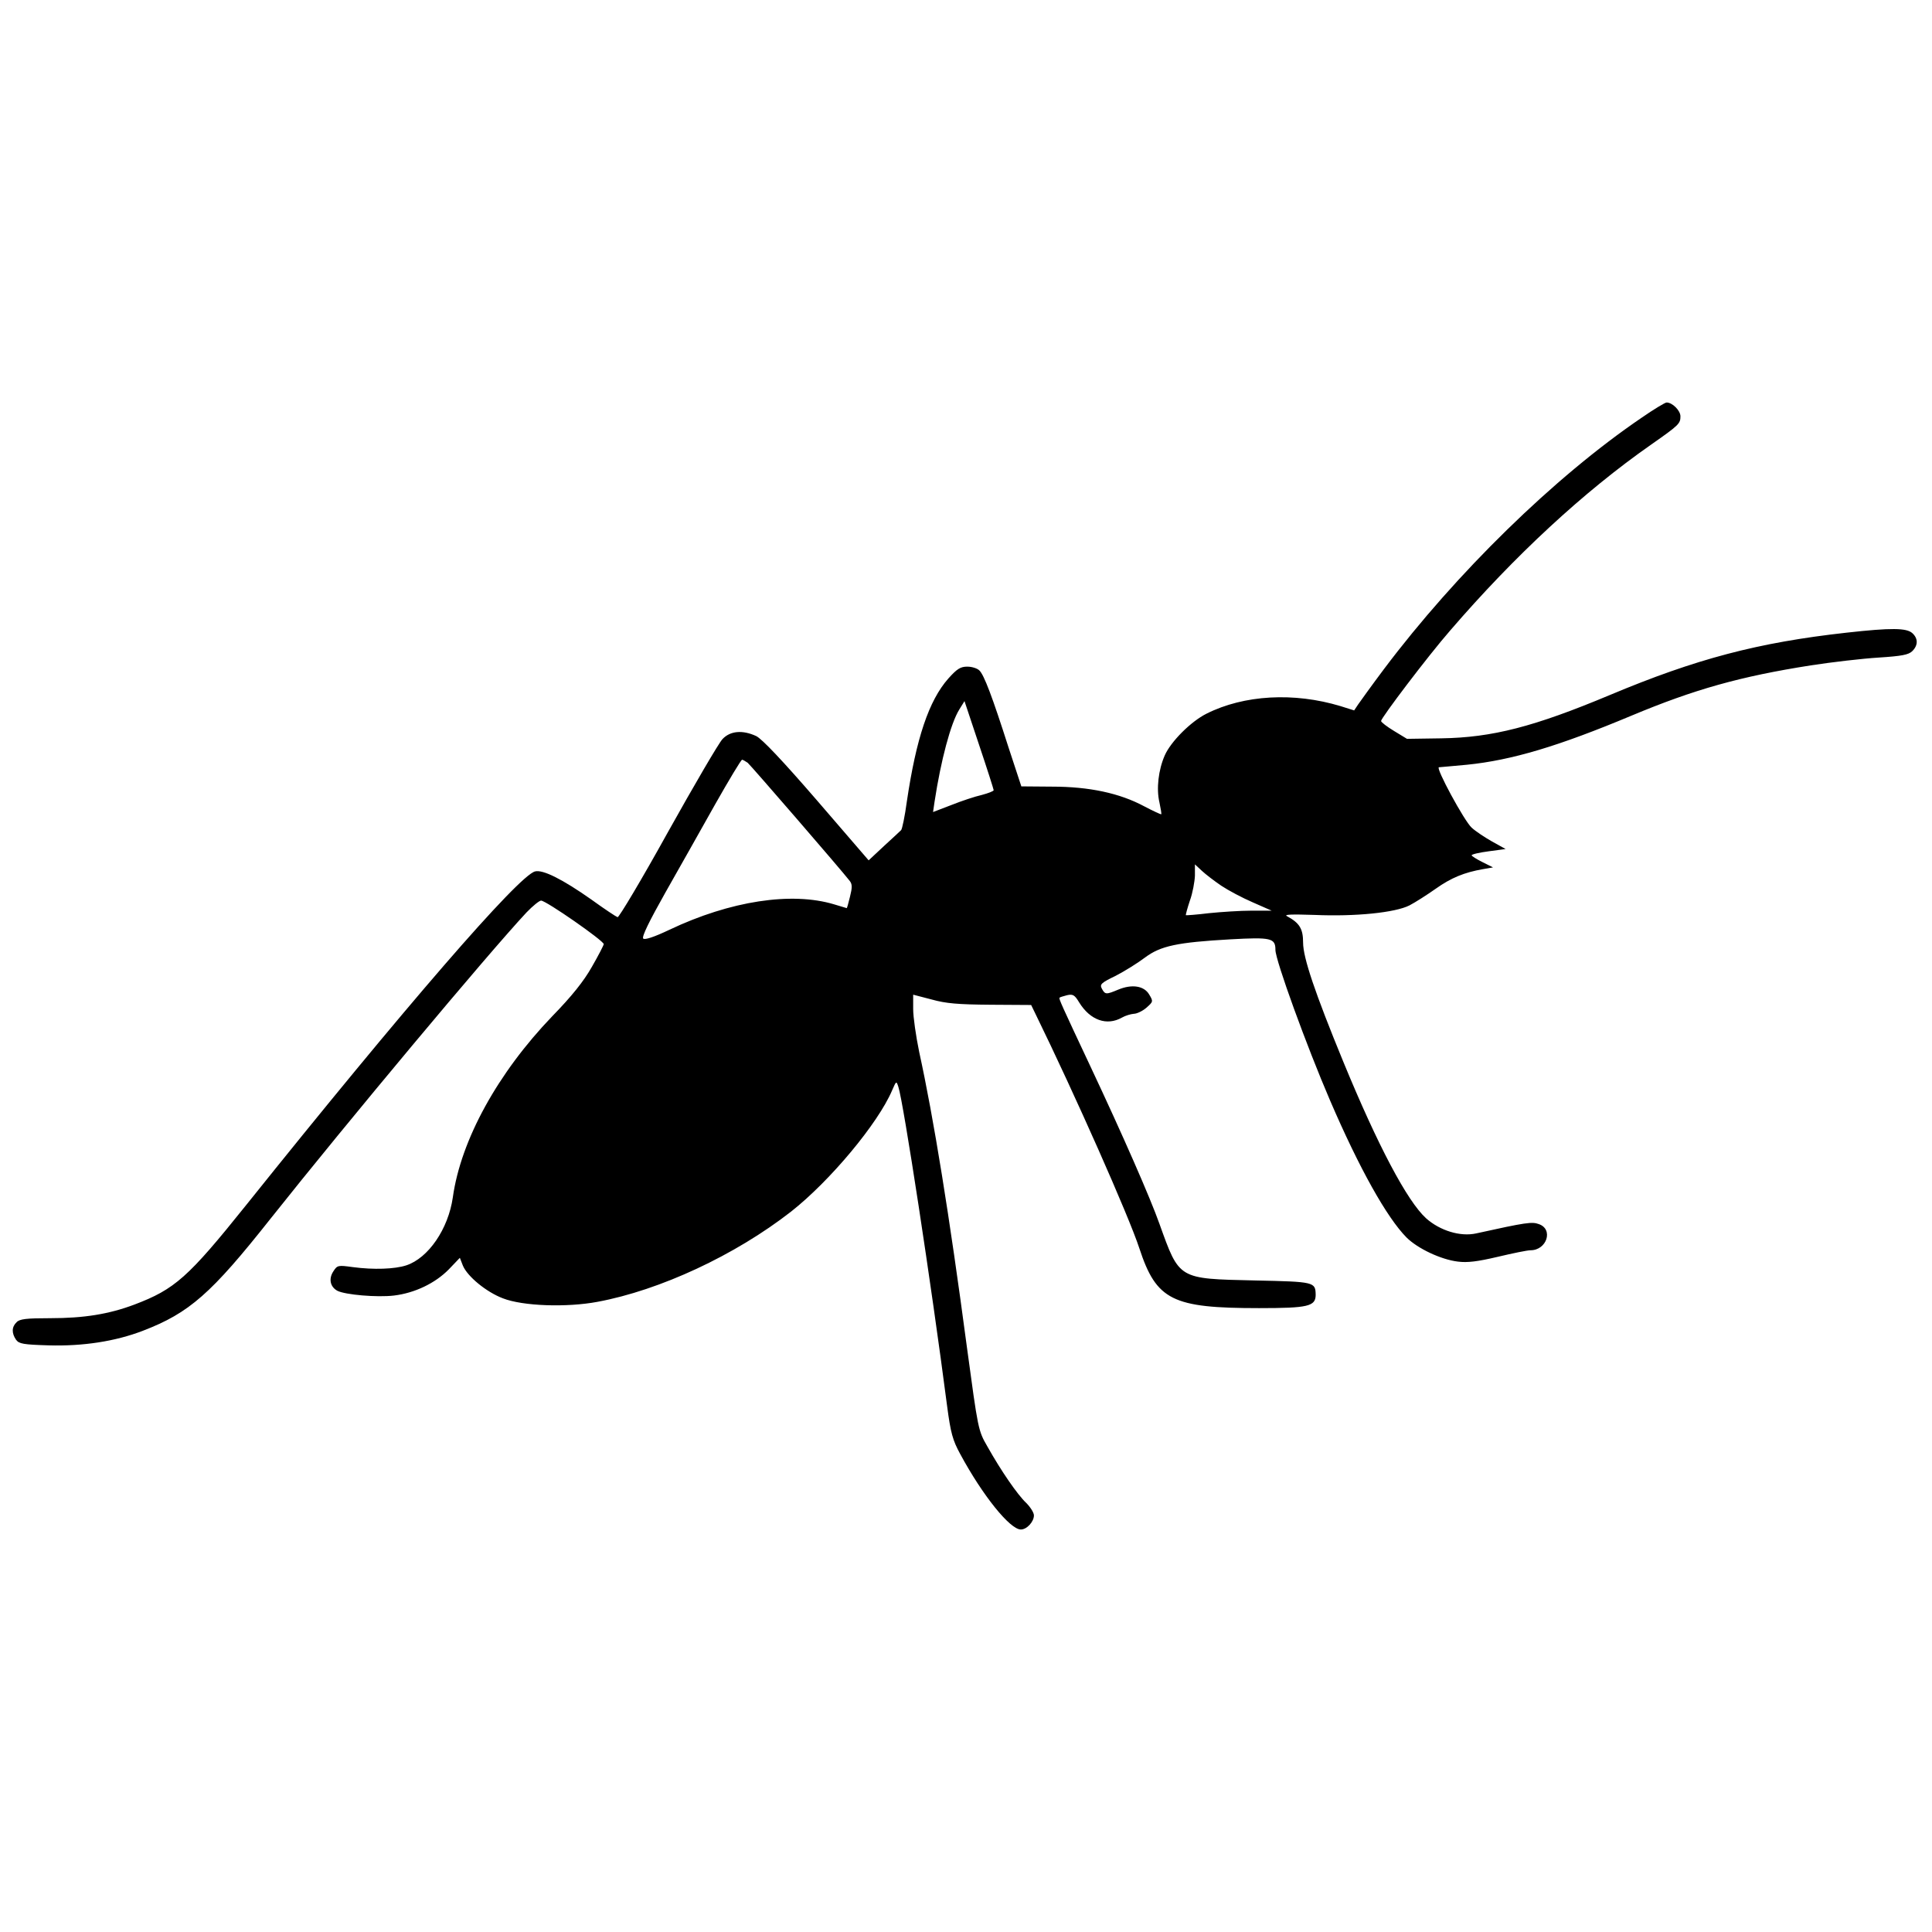
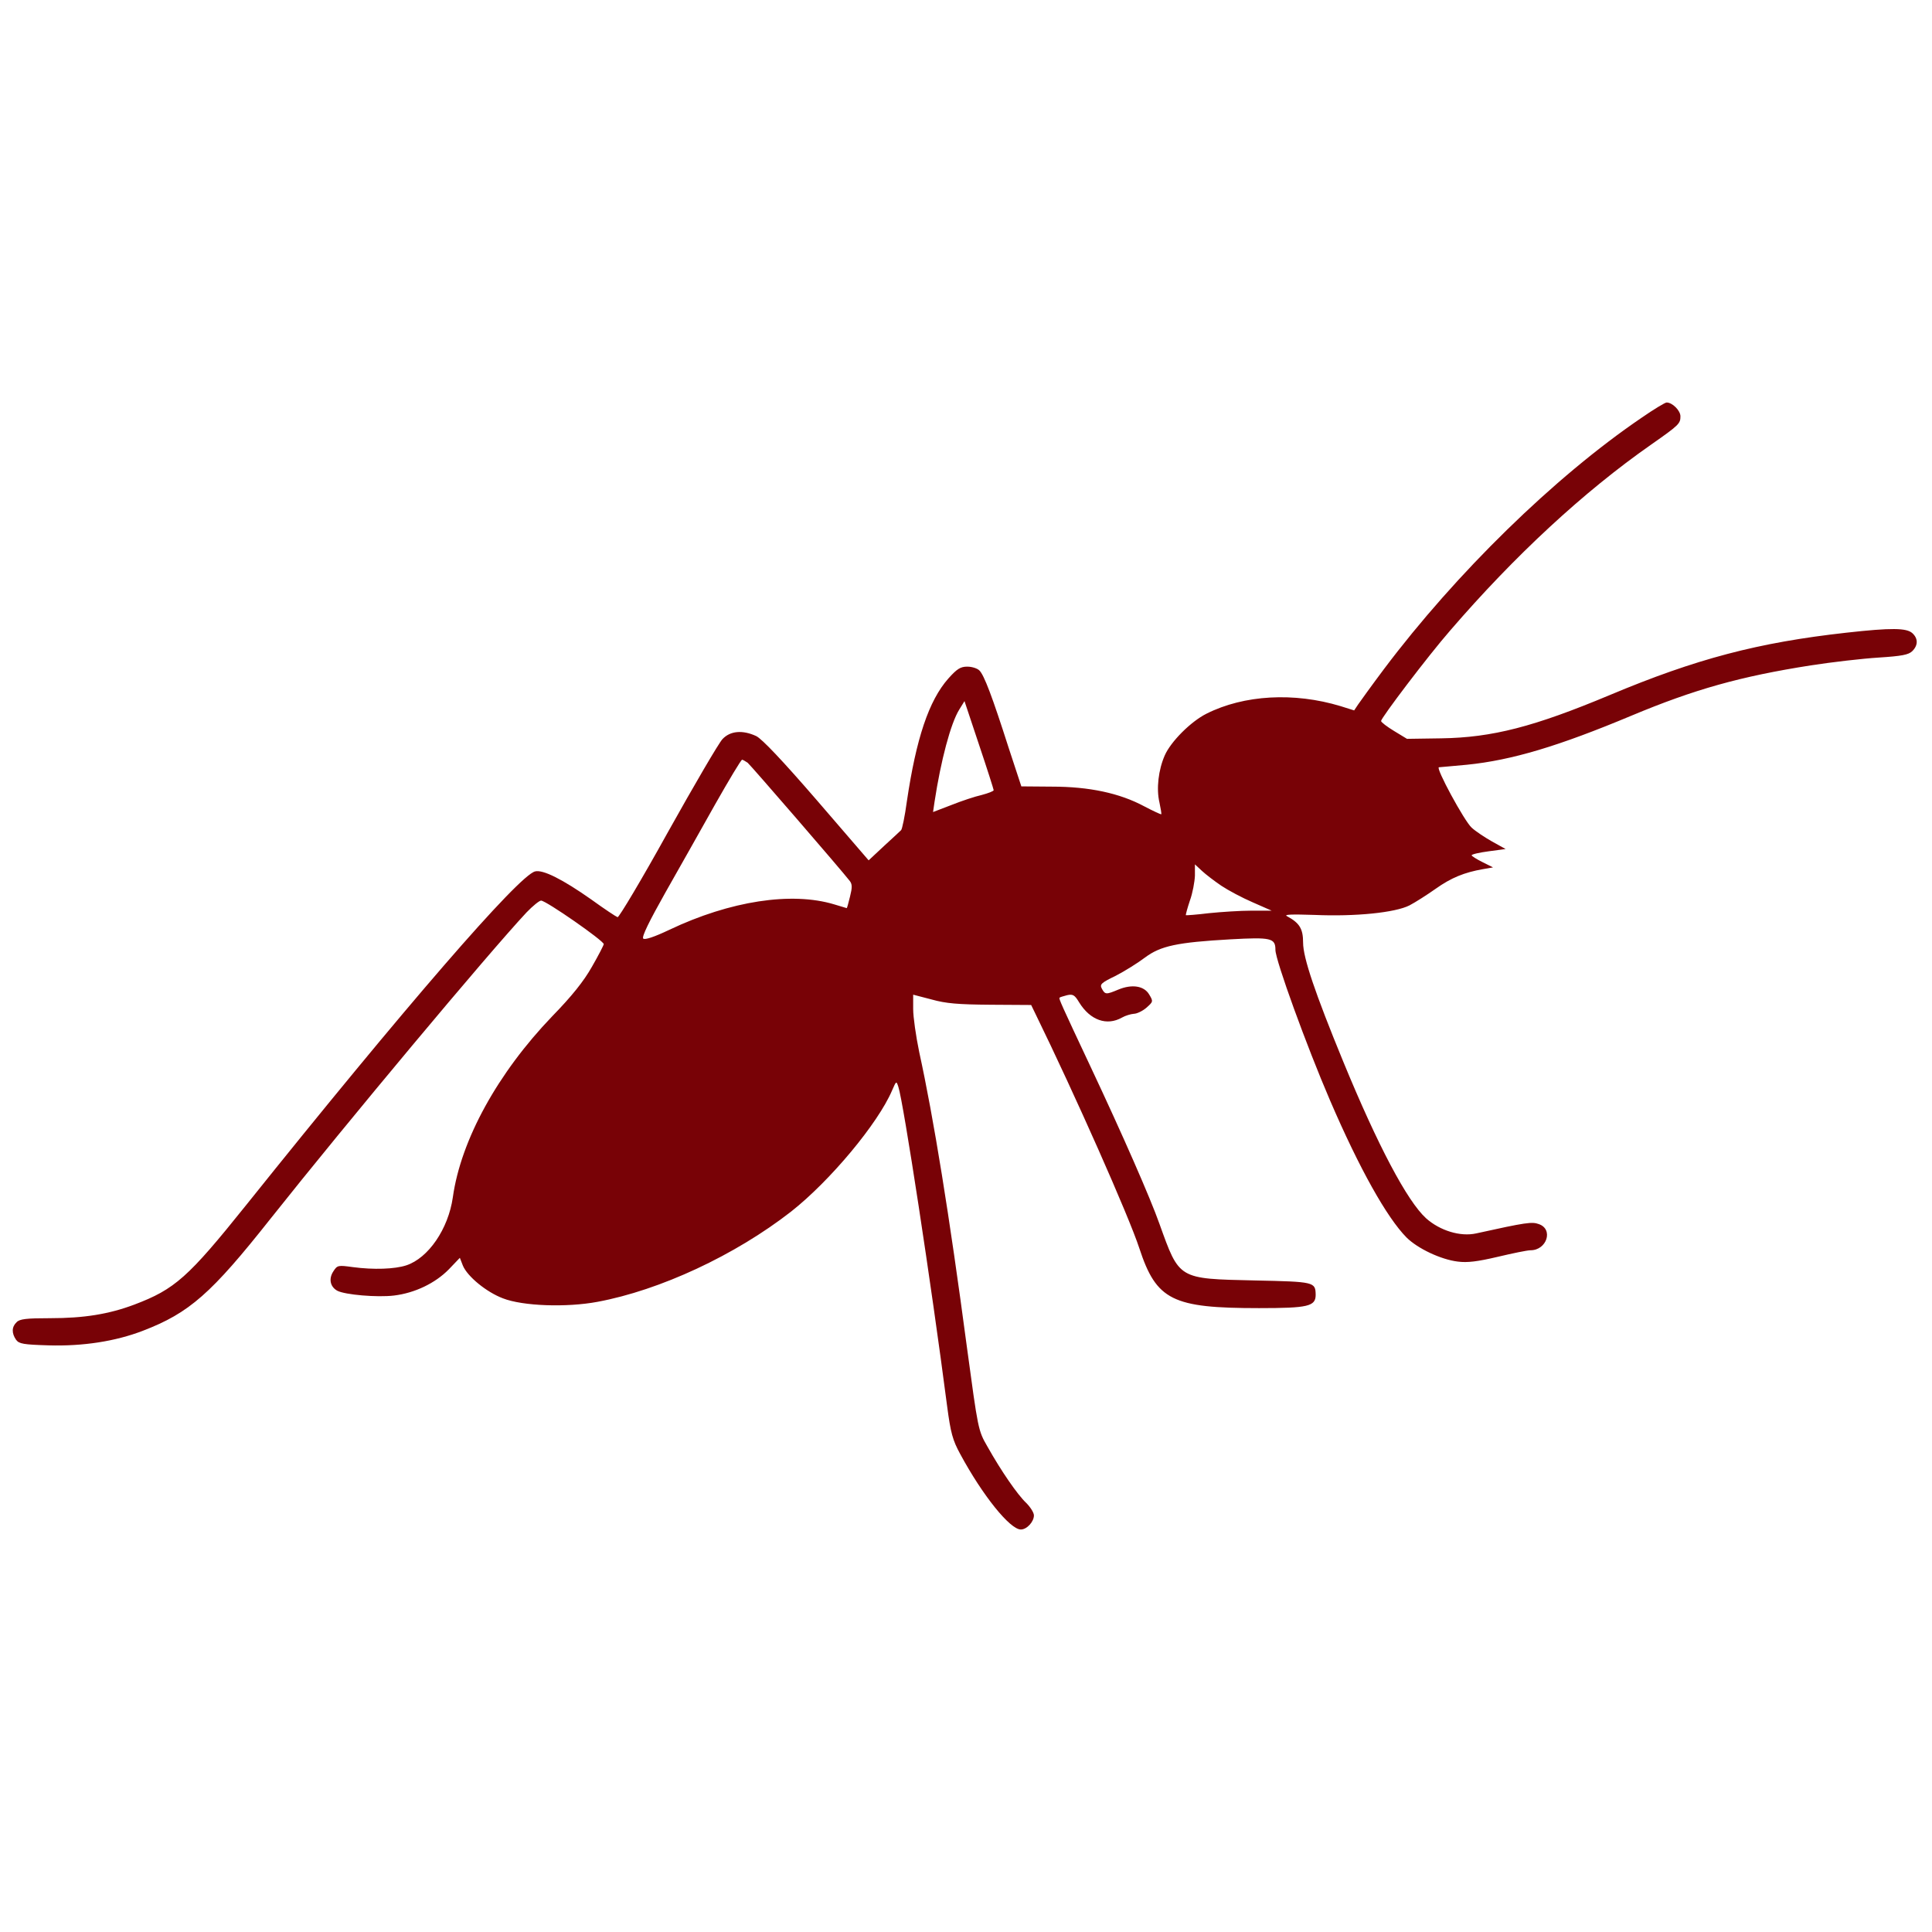
<svg xmlns="http://www.w3.org/2000/svg" version="1.0" width="768pt" height="768pt" viewBox="0 0 768 768" preserveAspectRatio="xMidYMid meet">
-   <g transform="translate(0,768) scale(0.1,-0.1)" fill="#000000" stroke="none">
+   <g transform="translate(0,768) scale(0.1,-0.1)" fill="#780206" stroke="none">
    <path d="M6525 6019 c-347 -236 -737 -618 -1023 -998 -48 -64 -94 -128 -103 -141 l-16 -24 -54 17 c-185 56 -384 45 -533 -30 -62 -31 -142 -111 -166 -166 -25 -57 -34 -132 -21 -187 5 -24 9 -46 7 -47 -1 -1 -32 13 -68 32 -97 52 -218 78 -366 78 l-122 1 -51 155 c-64 200 -97 288 -116 306 -8 8 -29 15 -48 15 -27 0 -41 -9 -75 -47 -78 -88 -128 -239 -165 -488 -8 -60 -19 -112 -23 -115 -4 -4 -34 -32 -68 -63 l-61 -57 -206 239 c-134 155 -218 244 -241 255 -54 25 -103 21 -134 -12 -15 -16 -112 -182 -217 -370 -104 -188 -195 -340 -200 -338 -6 2 -53 33 -104 70 -115 81 -193 120 -224 112 -65 -16 -518 -539 -1149 -1327 -230 -287 -283 -334 -444 -395 -101 -38 -200 -54 -334 -54 -94 0 -122 -3 -134 -16 -20 -19 -20 -44 -2 -70 12 -16 29 -19 129 -22 137 -4 266 16 375 58 185 71 272 148 507 445 304 383 864 1053 1018 1218 25 26 51 47 58 47 21 -1 248 -159 249 -173 0 -4 -21 -45 -47 -90 -32 -57 -80 -117 -158 -197 -216 -225 -363 -491 -395 -720 -18 -125 -97 -241 -185 -270 -46 -15 -130 -18 -212 -7 -59 8 -62 8 -78 -17 -19 -29 -13 -61 16 -77 31 -16 158 -27 225 -19 83 10 164 49 218 104 l44 46 12 -31 c18 -43 93 -105 159 -130 79 -31 253 -37 376 -14 248 46 547 185 770 359 155 122 345 350 401 481 17 39 17 39 25 15 20 -59 131 -784 194 -1270 14 -106 22 -135 52 -190 89 -165 198 -300 241 -300 24 0 52 31 52 56 0 11 -14 33 -31 50 -34 32 -99 126 -154 224 -37 64 -37 68 -81 392 -70 527 -133 916 -190 1176 -13 63 -24 139 -24 171 l0 57 73 -19 c57 -16 105 -20 234 -21 l162 -1 17 -35 c157 -321 372 -806 413 -932 68 -207 131 -238 476 -238 195 0 225 7 225 53 -1 51 -4 52 -242 57 -306 7 -299 3 -379 225 -36 102 -146 353 -274 625 -118 251 -127 271 -123 274 1 2 15 6 30 10 23 5 30 1 48 -29 44 -71 110 -94 170 -60 14 8 35 14 47 15 12 0 35 11 50 24 27 24 28 25 11 53 -20 34 -68 42 -123 19 -48 -20 -52 -20 -65 4 -9 17 -3 23 55 51 35 18 88 51 117 73 62 46 127 60 339 72 162 9 179 5 179 -42 0 -41 124 -382 217 -598 117 -272 226 -466 304 -545 44 -44 137 -88 204 -96 38 -5 78 0 159 19 59 14 117 26 130 26 65 0 92 84 33 104 -27 10 -50 7 -249 -37 -63 -14 -144 11 -199 60 -75 68 -192 289 -329 622 -113 275 -160 414 -160 474 0 55 -14 78 -64 105 -14 7 18 8 110 5 162 -7 320 9 377 38 23 12 70 42 104 66 62 44 114 65 188 78 l40 7 -42 21 c-24 12 -43 24 -43 27 0 4 30 11 68 16 l67 9 -54 30 c-30 17 -66 41 -81 55 -29 26 -145 240 -130 240 4 0 54 5 111 10 179 18 365 74 654 195 251 105 433 156 713 200 84 13 205 27 269 31 93 6 120 11 135 26 23 23 23 50 0 71 -23 21 -83 22 -262 2 -351 -39 -598 -104 -941 -248 -301 -126 -467 -169 -670 -172 l-136 -2 -51 31 c-28 17 -52 35 -52 40 0 12 186 258 275 360 256 297 530 551 799 739 110 77 116 83 116 112 0 23 -32 55 -55 55 -6 0 -51 -27 -100 -61z m-2575 -1480 c0 -4 -21 -12 -47 -19 -27 -6 -81 -24 -121 -40 l-73 -28 6 41 c25 164 64 311 98 366 l21 34 58 -174 c32 -95 58 -177 58 -180z m-978 109 c13 -11 372 -426 406 -470 10 -13 10 -26 1 -62 -6 -25 -12 -46 -13 -46 0 0 -23 7 -50 15 -169 51 -413 14 -655 -101 -61 -29 -98 -41 -104 -35 -7 7 25 71 88 183 54 95 143 253 198 351 55 97 103 177 107 177 3 0 13 -6 22 -12z m1883 -489 c27 -18 83 -48 125 -66 l75 -33 -80 0 c-44 0 -120 -5 -169 -10 -49 -6 -90 -9 -92 -8 -1 2 6 28 16 58 11 30 19 75 20 99 l0 45 28 -26 c15 -14 49 -40 77 -59z" />
  </g>
</svg>
